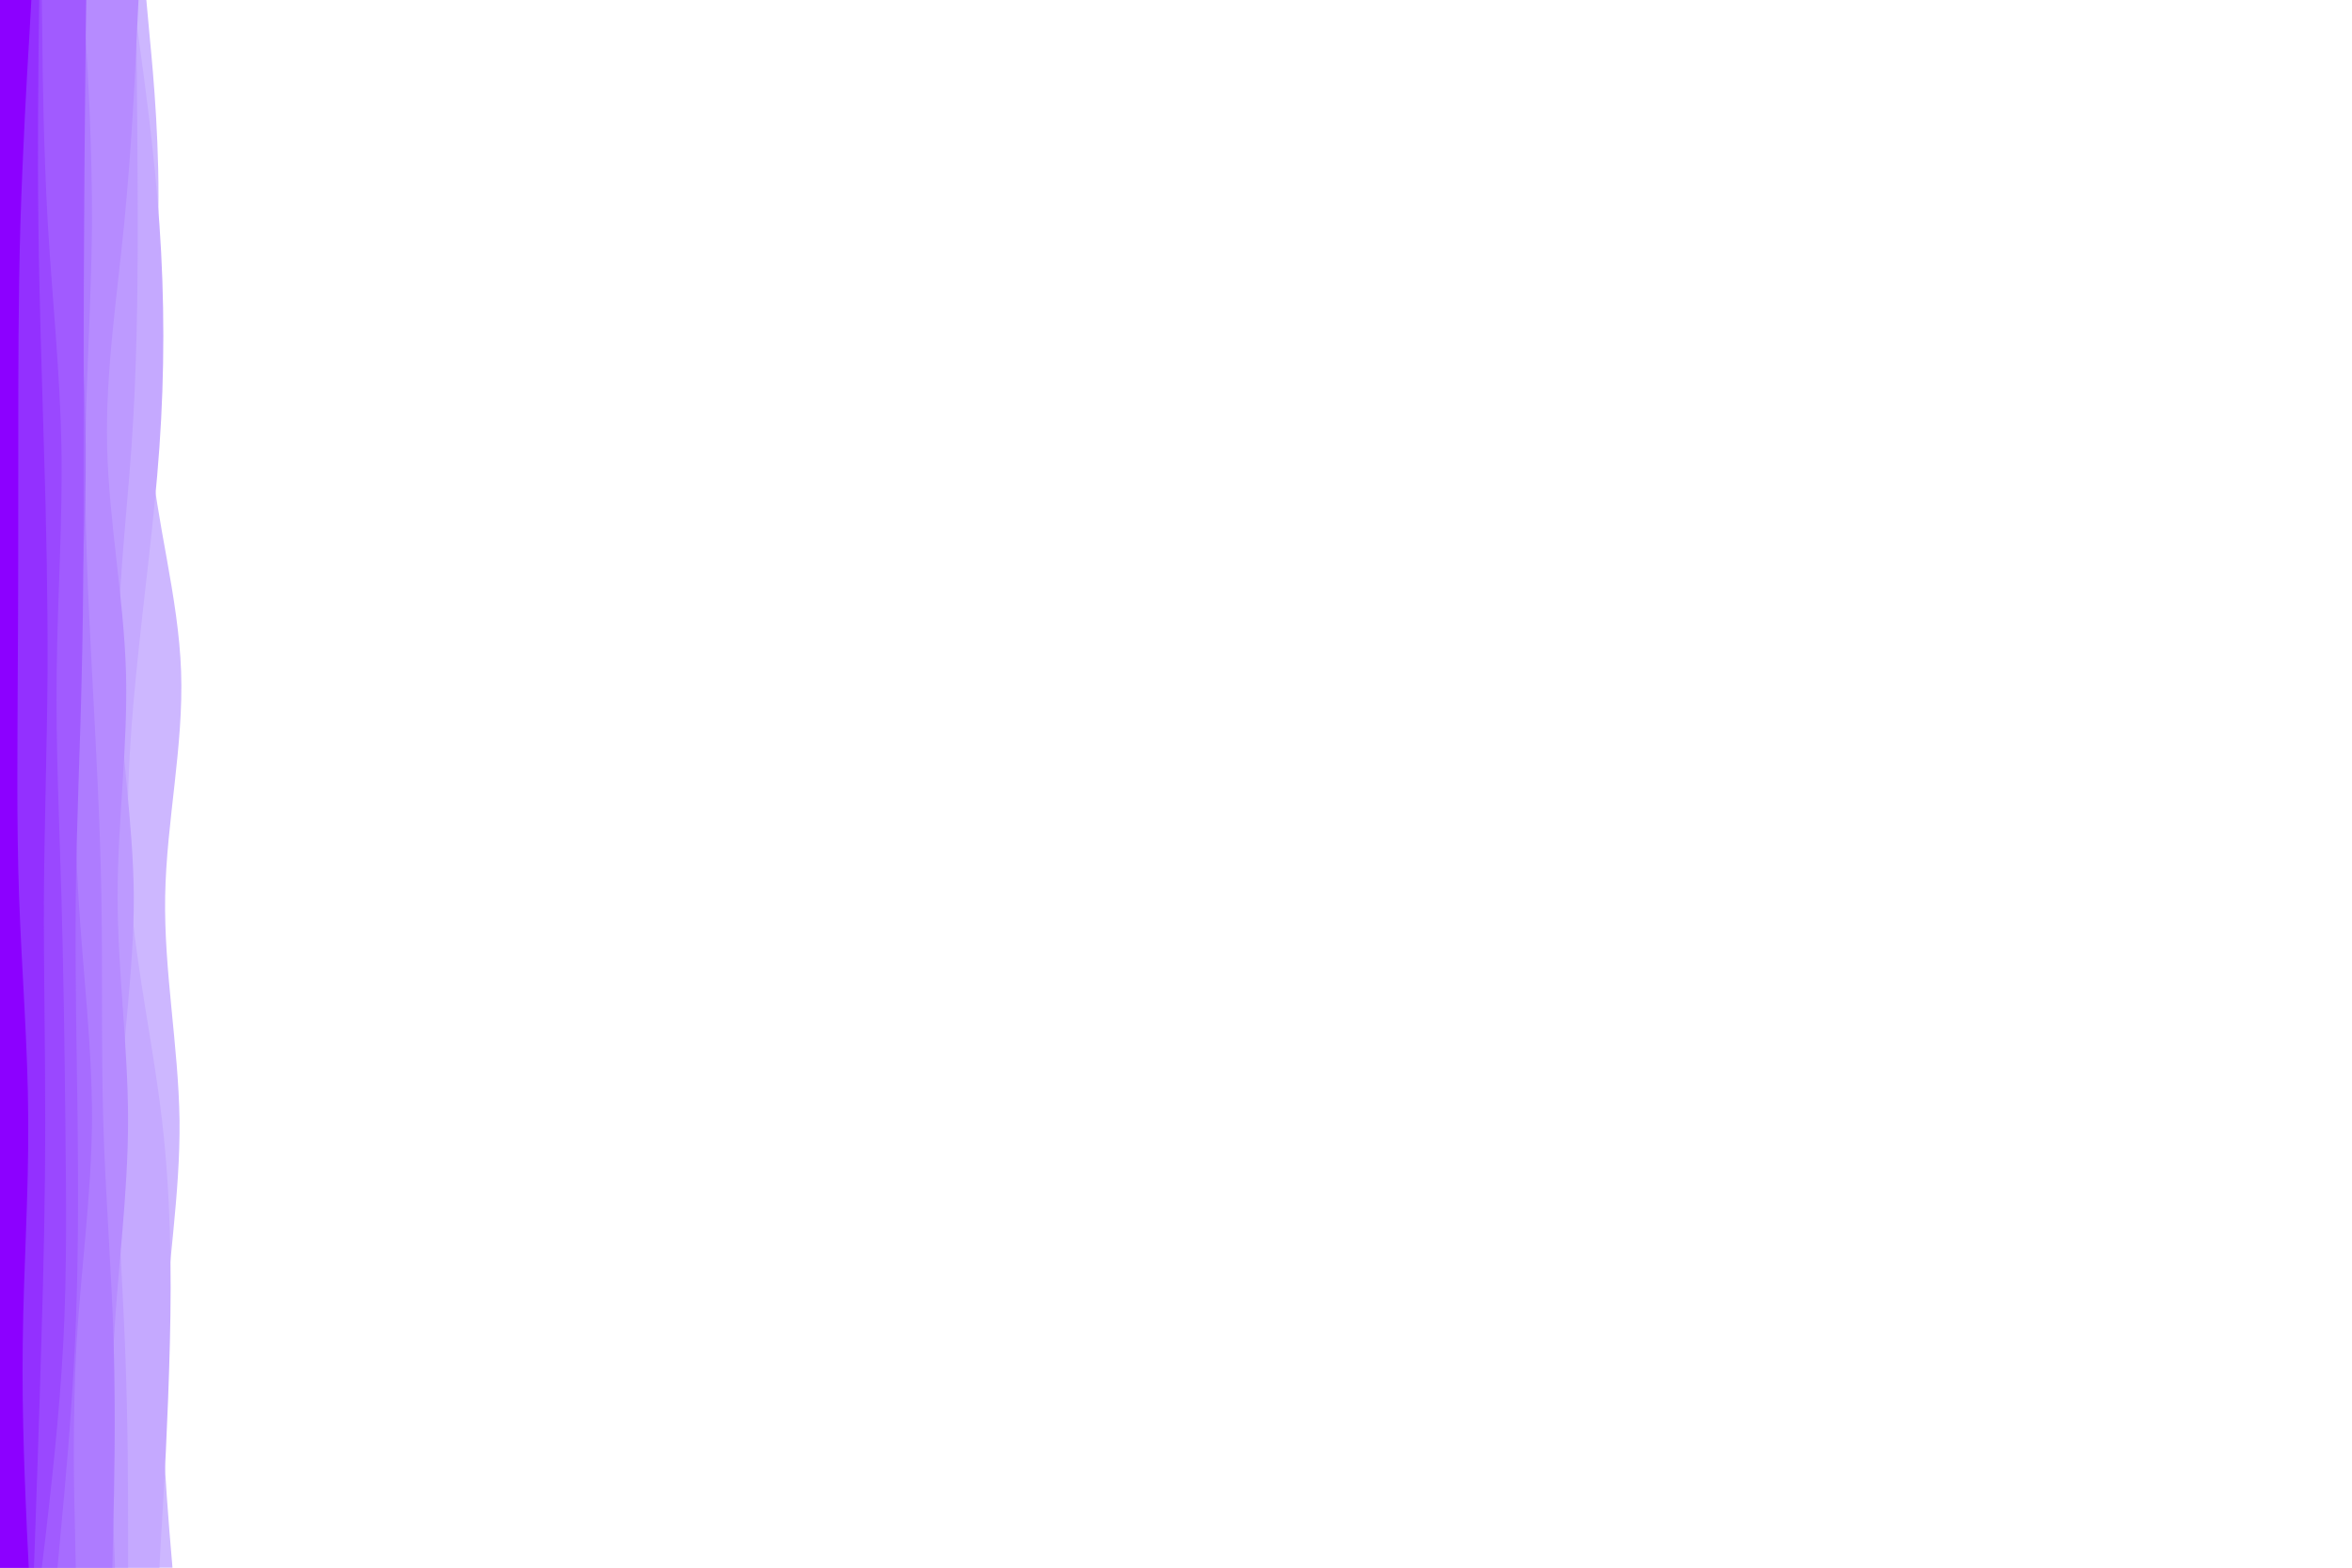
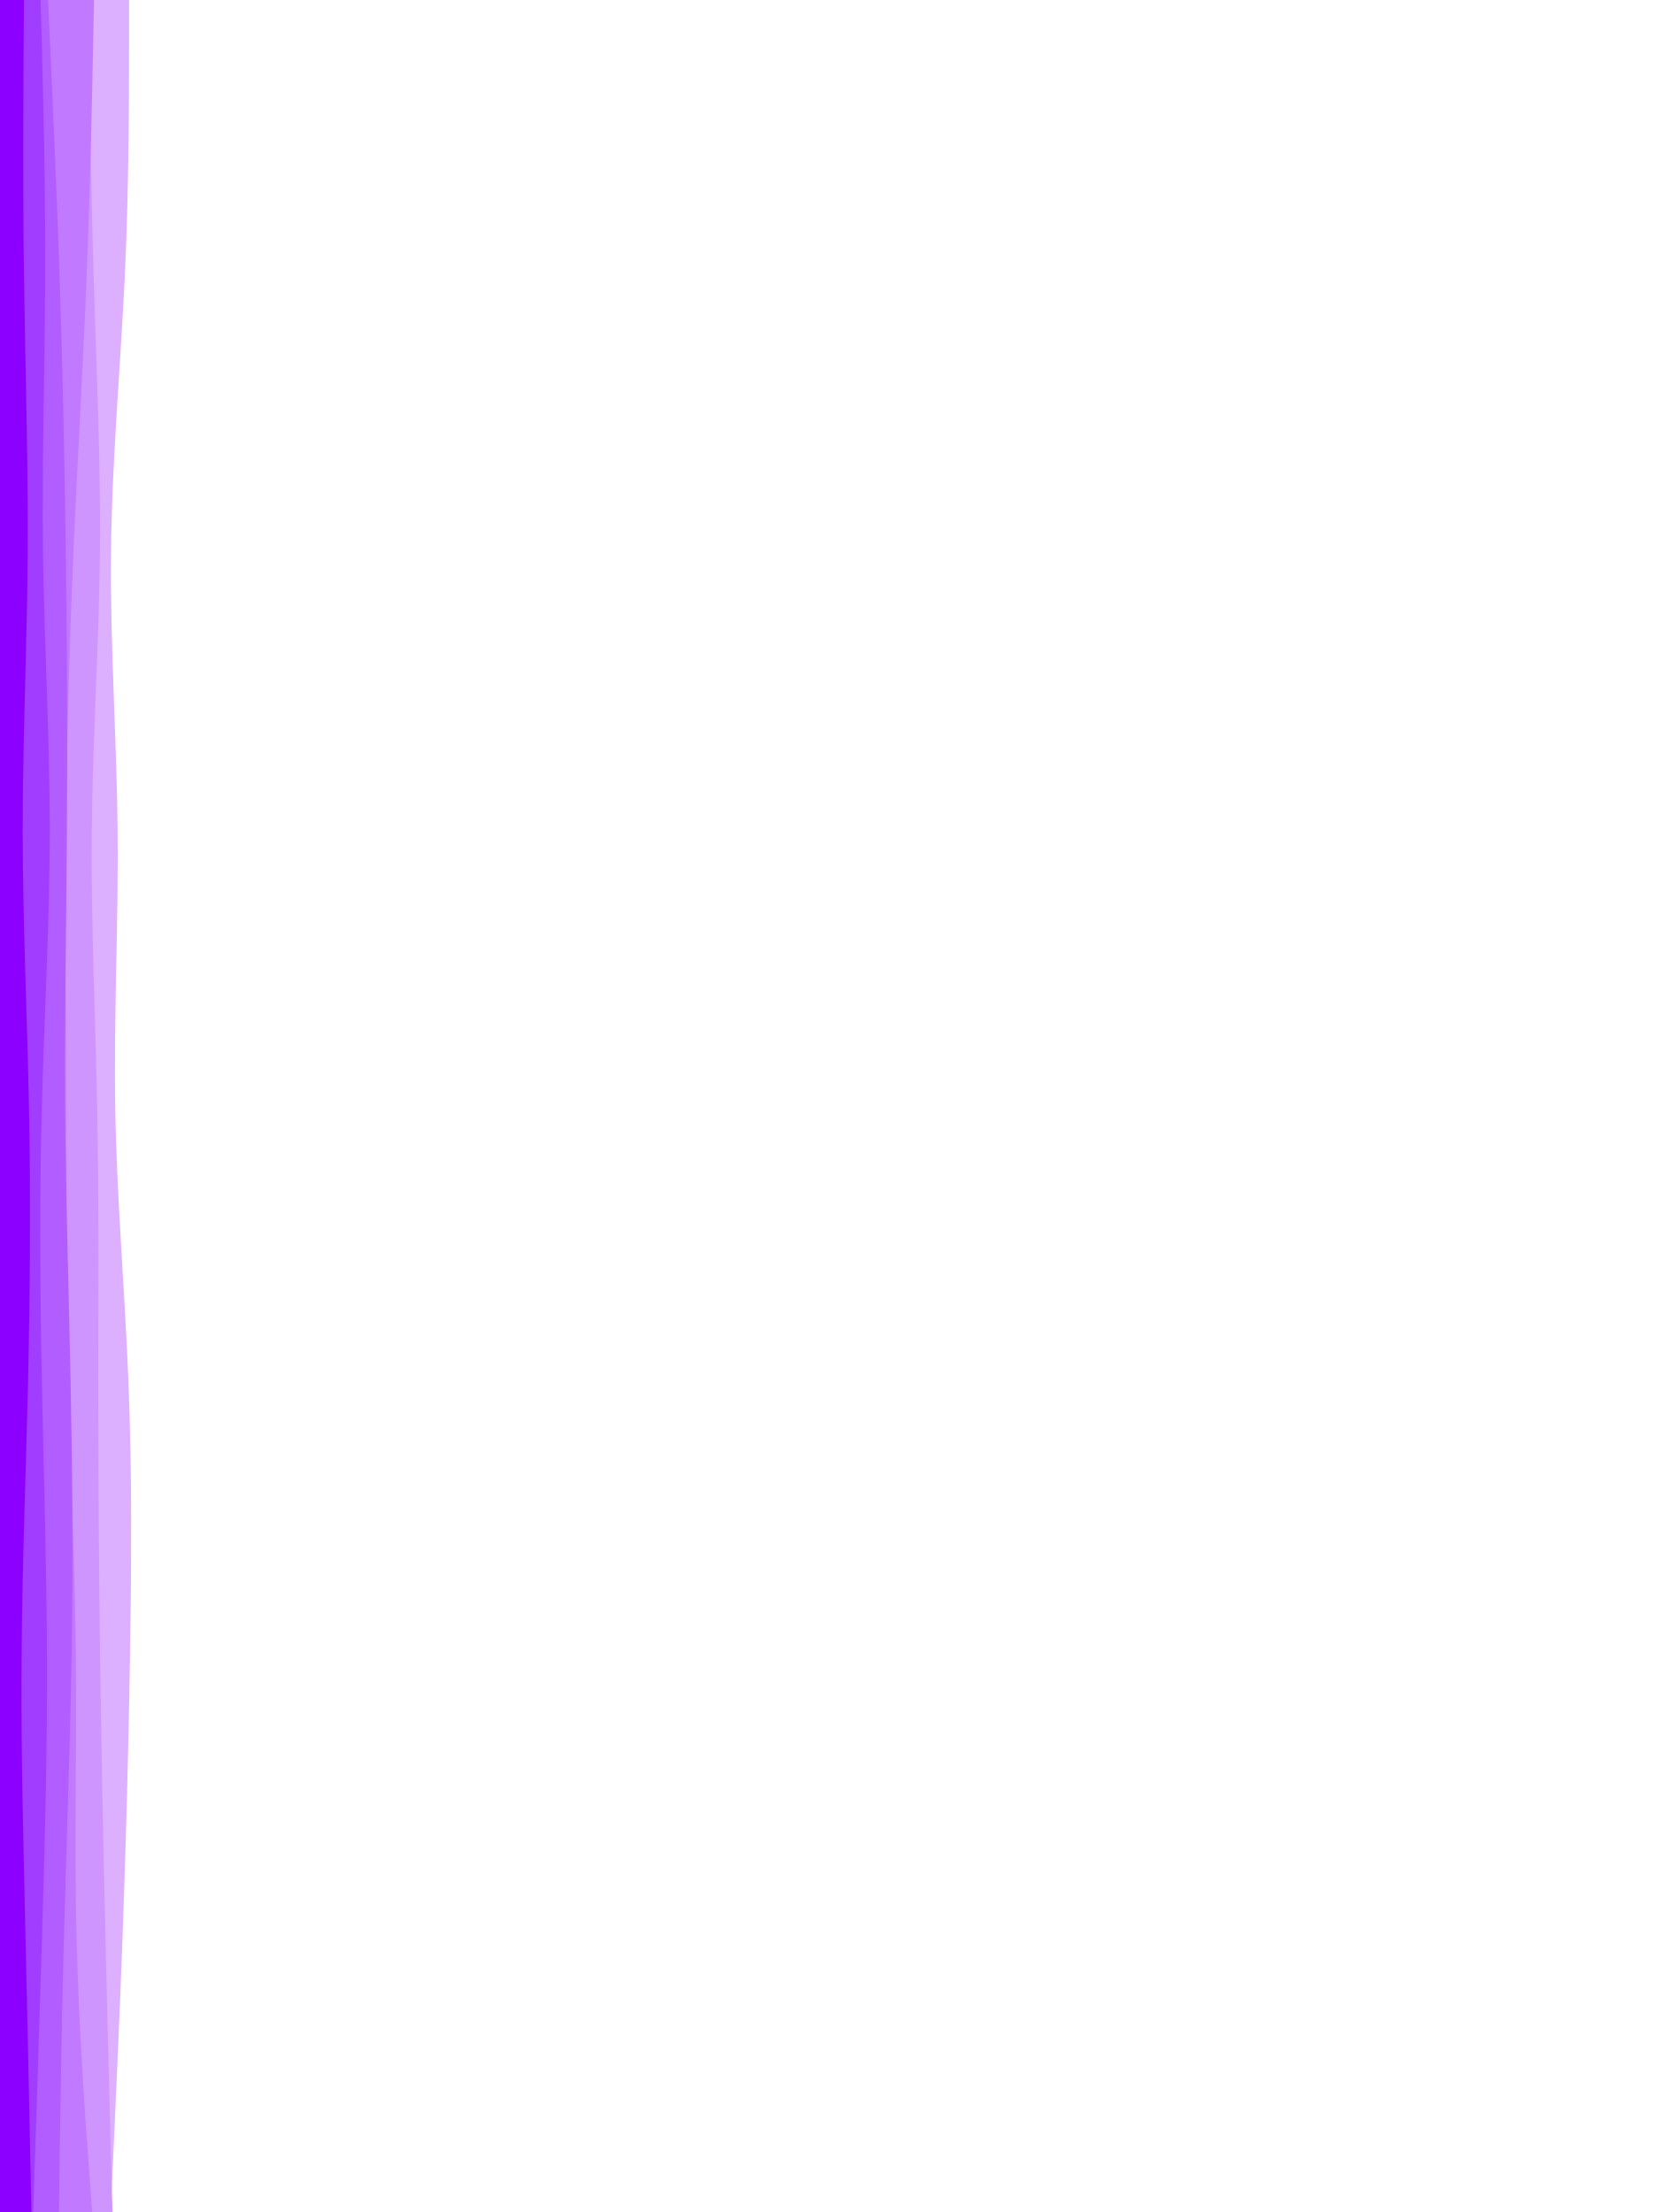
- <svg xmlns="http://www.w3.org/2000/svg" id="visual" viewBox="0 0 900 600" width="900" height="600" version="1.1">
-   <path d="M56 0L57.3 14.3C58.7 28.7 61.3 57.3 60.5 85.8C59.7 114.3 55.3 142.7 57.5 171.2C59.7 199.7 68.3 228.3 69.3 257C70.3 285.7 63.7 314.3 63.2 343C62.7 371.7 68.3 400.3 68.7 428.8C69 457.3 64 485.7 62.7 514.2C61.3 542.7 63.7 571.3 64.8 585.7L66 600L0 600L0 585.7C0 571.3 0 542.7 0 514.2C0 485.7 0 457.3 0 428.8C0 400.3 0 371.7 0 343C0 314.3 0 285.7 0 257C0 228.3 0 199.7 0 171.2C0 142.7 0 114.3 0 85.8C0 57.3 0 28.7 0 14.3L0 0Z" fill="#cdb7ff" />
-   <path d="M51 0L53 14.3C55 28.7 59 57.3 61 85.8C63 114.3 63 142.7 61 171.2C59 199.7 55 228.3 52.2 257C49.3 285.7 47.7 314.3 50 343C52.3 371.7 58.7 400.3 62 428.8C65.3 457.3 65.7 485.7 65 514.2C64.3 542.7 62.7 571.3 61.8 585.7L61 600L0 600L0 585.7C0 571.3 0 542.7 0 514.2C0 485.7 0 457.3 0 428.8C0 400.3 0 371.7 0 343C0 314.3 0 285.7 0 257C0 228.3 0 199.7 0 171.2C0 142.7 0 114.3 0 85.8C0 57.3 0 28.7 0 14.3L0 0Z" fill="#c5a9ff" />
-   <path d="M52 0L52.2 14.3C52.3 28.7 52.7 57.3 52.7 85.8C52.7 114.3 52.3 142.7 50.3 171.2C48.3 199.7 44.7 228.3 45.3 257C46 285.7 51 314.3 51.2 343C51.3 371.7 46.7 400.3 45.5 428.8C44.3 457.3 46.7 485.7 47.8 514.2C49 542.7 49 571.3 49 585.7L49 600L0 600L0 585.7C0 571.3 0 542.7 0 514.2C0 485.7 0 457.3 0 428.8C0 400.3 0 371.7 0 343C0 314.3 0 285.7 0 257C0 228.3 0 199.7 0 171.2C0 142.7 0 114.3 0 85.8C0 57.3 0 28.7 0 14.3L0 0Z" fill="#bd9aff" />
-   <path d="M53 0L52.3 14.3C51.7 28.7 50.3 57.3 47.5 85.8C44.7 114.3 40.3 142.7 41 171.2C41.7 199.7 47.3 228.3 48.2 257C49 285.7 45 314.3 45 343C45 371.7 49 400.3 49 428.8C49 457.3 45 485.7 43.5 514.2C42 542.7 43 571.3 43.5 585.7L44 600L0 600L0 585.7C0 571.3 0 542.7 0 514.2C0 485.7 0 457.3 0 428.8C0 400.3 0 371.7 0 343C0 314.3 0 285.7 0 257C0 228.3 0 199.7 0 171.2C0 142.7 0 114.3 0 85.8C0 57.3 0 28.7 0 14.3L0 0Z" fill="#b68bff" />
-   <path d="M32 0L32.8 14.3C33.7 28.7 35.3 57.3 35.2 85.8C35 114.3 33 142.7 32.7 171.2C32.3 199.7 33.7 228.3 35.2 257C36.7 285.7 38.3 314.3 38.8 343C39.3 371.7 38.7 400.3 39.5 428.8C40.3 457.3 42.7 485.7 43.5 514.2C44.3 542.7 43.7 571.3 43.3 585.7L43 600L0 600L0 585.7C0 571.3 0 542.7 0 514.2C0 485.7 0 457.3 0 428.8C0 400.3 0 371.7 0 343C0 314.3 0 285.7 0 257C0 228.3 0 199.7 0 171.2C0 142.7 0 114.3 0 85.8C0 57.3 0 28.7 0 14.3L0 0Z" fill="#ae7cff" />
-   <path d="M27 0L27.2 14.3C27.3 28.7 27.7 57.3 29 85.8C30.3 114.3 32.7 142.7 32.8 171.2C33 199.7 31 228.3 29.8 257C28.7 285.7 28.3 314.3 30 343C31.7 371.7 35.3 400.3 35.2 428.8C35 457.3 31 485.7 29.3 514.2C27.7 542.7 28.3 571.3 28.7 585.7L29 600L0 600L0 585.7C0 571.3 0 542.7 0 514.2C0 485.7 0 457.3 0 428.8C0 400.3 0 371.7 0 343C0 314.3 0 285.7 0 257C0 228.3 0 199.7 0 171.2C0 142.7 0 114.3 0 85.8C0 57.3 0 28.7 0 14.3L0 0Z" fill="#a76cff" />
-   <path d="M33 0L32.8 14.3C32.7 28.7 32.3 57.3 32.2 85.8C32 114.3 32 142.7 32 171.2C32 199.7 32 228.3 31.3 257C30.7 285.7 29.3 314.3 29 343C28.7 371.7 29.3 400.3 29.7 428.8C30 457.3 30 485.7 28.7 514.2C27.3 542.7 24.7 571.3 23.3 585.7L22 600L0 600L0 585.7C0 571.3 0 542.7 0 514.2C0 485.7 0 457.3 0 428.8C0 400.3 0 371.7 0 343C0 314.3 0 285.7 0 257C0 228.3 0 199.7 0 171.2C0 142.7 0 114.3 0 85.8C0 57.3 0 28.7 0 14.3L0 0Z" fill="#a15bff" />
-   <path d="M16 0L16.2 14.3C16.3 28.7 16.7 57.3 18.3 85.8C20 114.3 23 142.7 23.5 171.2C24 199.7 22 228.3 21.7 257C21.3 285.7 22.7 314.3 23.5 343C24.3 371.7 24.7 400.3 25 428.8C25.3 457.3 25.7 485.7 24.2 514.2C22.7 542.7 19.3 571.3 17.7 585.7L16 600L0 600L0 585.7C0 571.3 0 542.7 0 514.2C0 485.7 0 457.3 0 428.8C0 400.3 0 371.7 0 343C0 314.3 0 285.7 0 257C0 228.3 0 199.7 0 171.2C0 142.7 0 114.3 0 85.8C0 57.3 0 28.7 0 14.3L0 0Z" fill="#9a48ff" />
-   <path d="M15 0L14.8 14.3C14.7 28.7 14.3 57.3 14.7 85.8C15 114.3 16 142.7 16.8 171.2C17.7 199.7 18.3 228.3 18.2 257C18 285.7 17 314.3 16.8 343C16.7 371.7 17.3 400.3 17.3 428.8C17.3 457.3 16.7 485.7 15.8 514.2C15 542.7 14 571.3 13.5 585.7L13 600L0 600L0 585.7C0 571.3 0 542.7 0 514.2C0 485.7 0 457.3 0 428.8C0 400.3 0 371.7 0 343C0 314.3 0 285.7 0 257C0 228.3 0 199.7 0 171.2C0 142.7 0 114.3 0 85.8C0 57.3 0 28.7 0 14.3L0 0Z" fill="#9330ff" />
-   <path d="M12 0L11.2 14.3C10.3 28.7 8.7 57.3 7.8 85.8C7 114.3 7 142.7 7 171.2C7 199.7 7 228.3 6.8 257C6.7 285.7 6.3 314.3 7.3 343C8.3 371.7 10.7 400.3 10.8 428.8C11 457.3 9 485.7 8.7 514.2C8.3 542.7 9.7 571.3 10.3 585.7L11 600L0 600L0 585.7C0 571.3 0 542.7 0 514.2C0 485.7 0 457.3 0 428.8C0 400.3 0 371.7 0 343C0 314.3 0 285.7 0 257C0 228.3 0 199.7 0 171.2C0 142.7 0 114.3 0 85.8C0 57.3 0 28.7 0 14.3L0 0Z" fill="#8c00ff" />
+ <svg xmlns="http://www.w3.org/2000/svg" id="visual" viewBox="0 0 900 1200" width="900" height="1200" version="1.1">
+   <path d="M70 0L70 25C70 50 70 100 67.7 150C65.3 200 60.7 250 60.2 300C59.7 350 63.3 400 63.8 450C64.3 500 61.7 550 62.5 600C63.3 650 67.7 700 69.7 750C71.7 800 71.3 850 70.5 900C69.7 950 68.3 1000 66.5 1050C64.7 1100 62.3 1150 61.2 1175L60 1200L0 1200L0 1175C0 1150 0 1100 0 1050C0 1000 0 950 0 900C0 850 0 800 0 750C0 700 0 650 0 600C0 550 0 500 0 450C0 400 0 350 0 300C0 250 0 200 0 150C0 100 0 50 0 25L0 0Z" fill="#dcb0ff" />
+   <path d="M48 0L48.3 25C48.7 50 49.3 100 50.8 150C52.3 200 54.7 250 54.2 300C53.7 350 50.3 400 49.8 450C49.3 500 51.7 550 52.7 600C53.7 650 53.3 700 53.3 750C53.3 800 53.7 850 54.3 900C55 950 56 1000 57.2 1050C58.3 1100 59.7 1150 60.3 1175L61 1200L0 1200L0 1175C0 1150 0 1100 0 1050C0 1000 0 950 0 900C0 850 0 800 0 750C0 700 0 650 0 600C0 550 0 500 0 450C0 400 0 350 0 300C0 250 0 200 0 150C0 100 0 50 0 25L0 0Z" fill="#cf95ff" />
+   <path d="M51 0L50.5 25C50 50 49 100 47 150C45 200 42 250 39.8 300C37.7 350 36.3 400 35.8 450C35.3 500 35.7 550 35.8 600C36 650 36 700 37.2 750C38.3 800 40.7 850 41.2 900C41.7 950 40.3 1000 41.5 1050C42.7 1100 46.3 1150 48.2 1175L50 1200L0 1200L0 1175C0 1150 0 1100 0 1050C0 1000 0 950 0 900C0 850 0 800 0 750C0 700 0 650 0 600C0 550 0 500 0 450C0 400 0 350 0 300C0 250 0 200 0 150C0 100 0 50 0 25L0 0Z" fill="#c17aff" />
+   <path d="M26 0L27.2 25C28.3 50 30.7 100 32.3 150C34 200 35 250 35.7 300C36.3 350 36.7 400 36.3 450C36 500 35 550 35.3 600C35.7 650 37.3 700 38.3 750C39.3 800 39.7 850 38.8 900C38 950 36 1000 34.7 1050C33.3 1100 32.7 1150 32.3 1175L32 1200L0 1200L0 1175C0 1150 0 1100 0 1050C0 1000 0 950 0 900C0 850 0 800 0 750C0 700 0 650 0 600C0 550 0 500 0 450C0 400 0 350 0 300C0 250 0 200 0 150C0 100 0 50 0 25L0 0Z" fill="#b15dff" />
+   <path d="M22 0L22.7 25C23.3 50 24.7 100 24.5 150C24.3 200 22.7 250 23.3 300C24 350 27 400 27 450C27 500 24 550 22.7 600C21.3 650 21.7 700 22.7 750C23.7 800 25.3 850 25.5 900C25.7 950 24.3 1000 22.8 1050C21.3 1100 19.7 1150 18.8 1175L18 1200L0 1200L0 1175C0 1150 0 1100 0 1050C0 1000 0 950 0 900C0 850 0 800 0 750C0 700 0 650 0 600C0 550 0 500 0 450C0 400 0 350 0 300C0 250 0 200 0 150C0 100 0 50 0 25L0 0Z" fill="#a03dff" />
+   <path d="M13 0L12.8 25C12.7 50 12.3 100 13 150C13.7 200 15.3 250 15 300C14.7 350 12.3 400 12.3 450C12.3 500 14.7 550 15.7 600C16.7 650 16.3 700 15.2 750C14 800 12 850 11.7 900C11.3 950 12.7 1000 13.8 1050C15 1100 16 1150 16.5 1175L17 1200L0 1200L0 1175C0 1150 0 1100 0 1050C0 1000 0 950 0 900C0 850 0 800 0 750C0 700 0 650 0 600C0 550 0 500 0 450C0 400 0 350 0 300C0 250 0 200 0 150C0 100 0 50 0 25L0 0Z" fill="#8c00ff" />
</svg>
